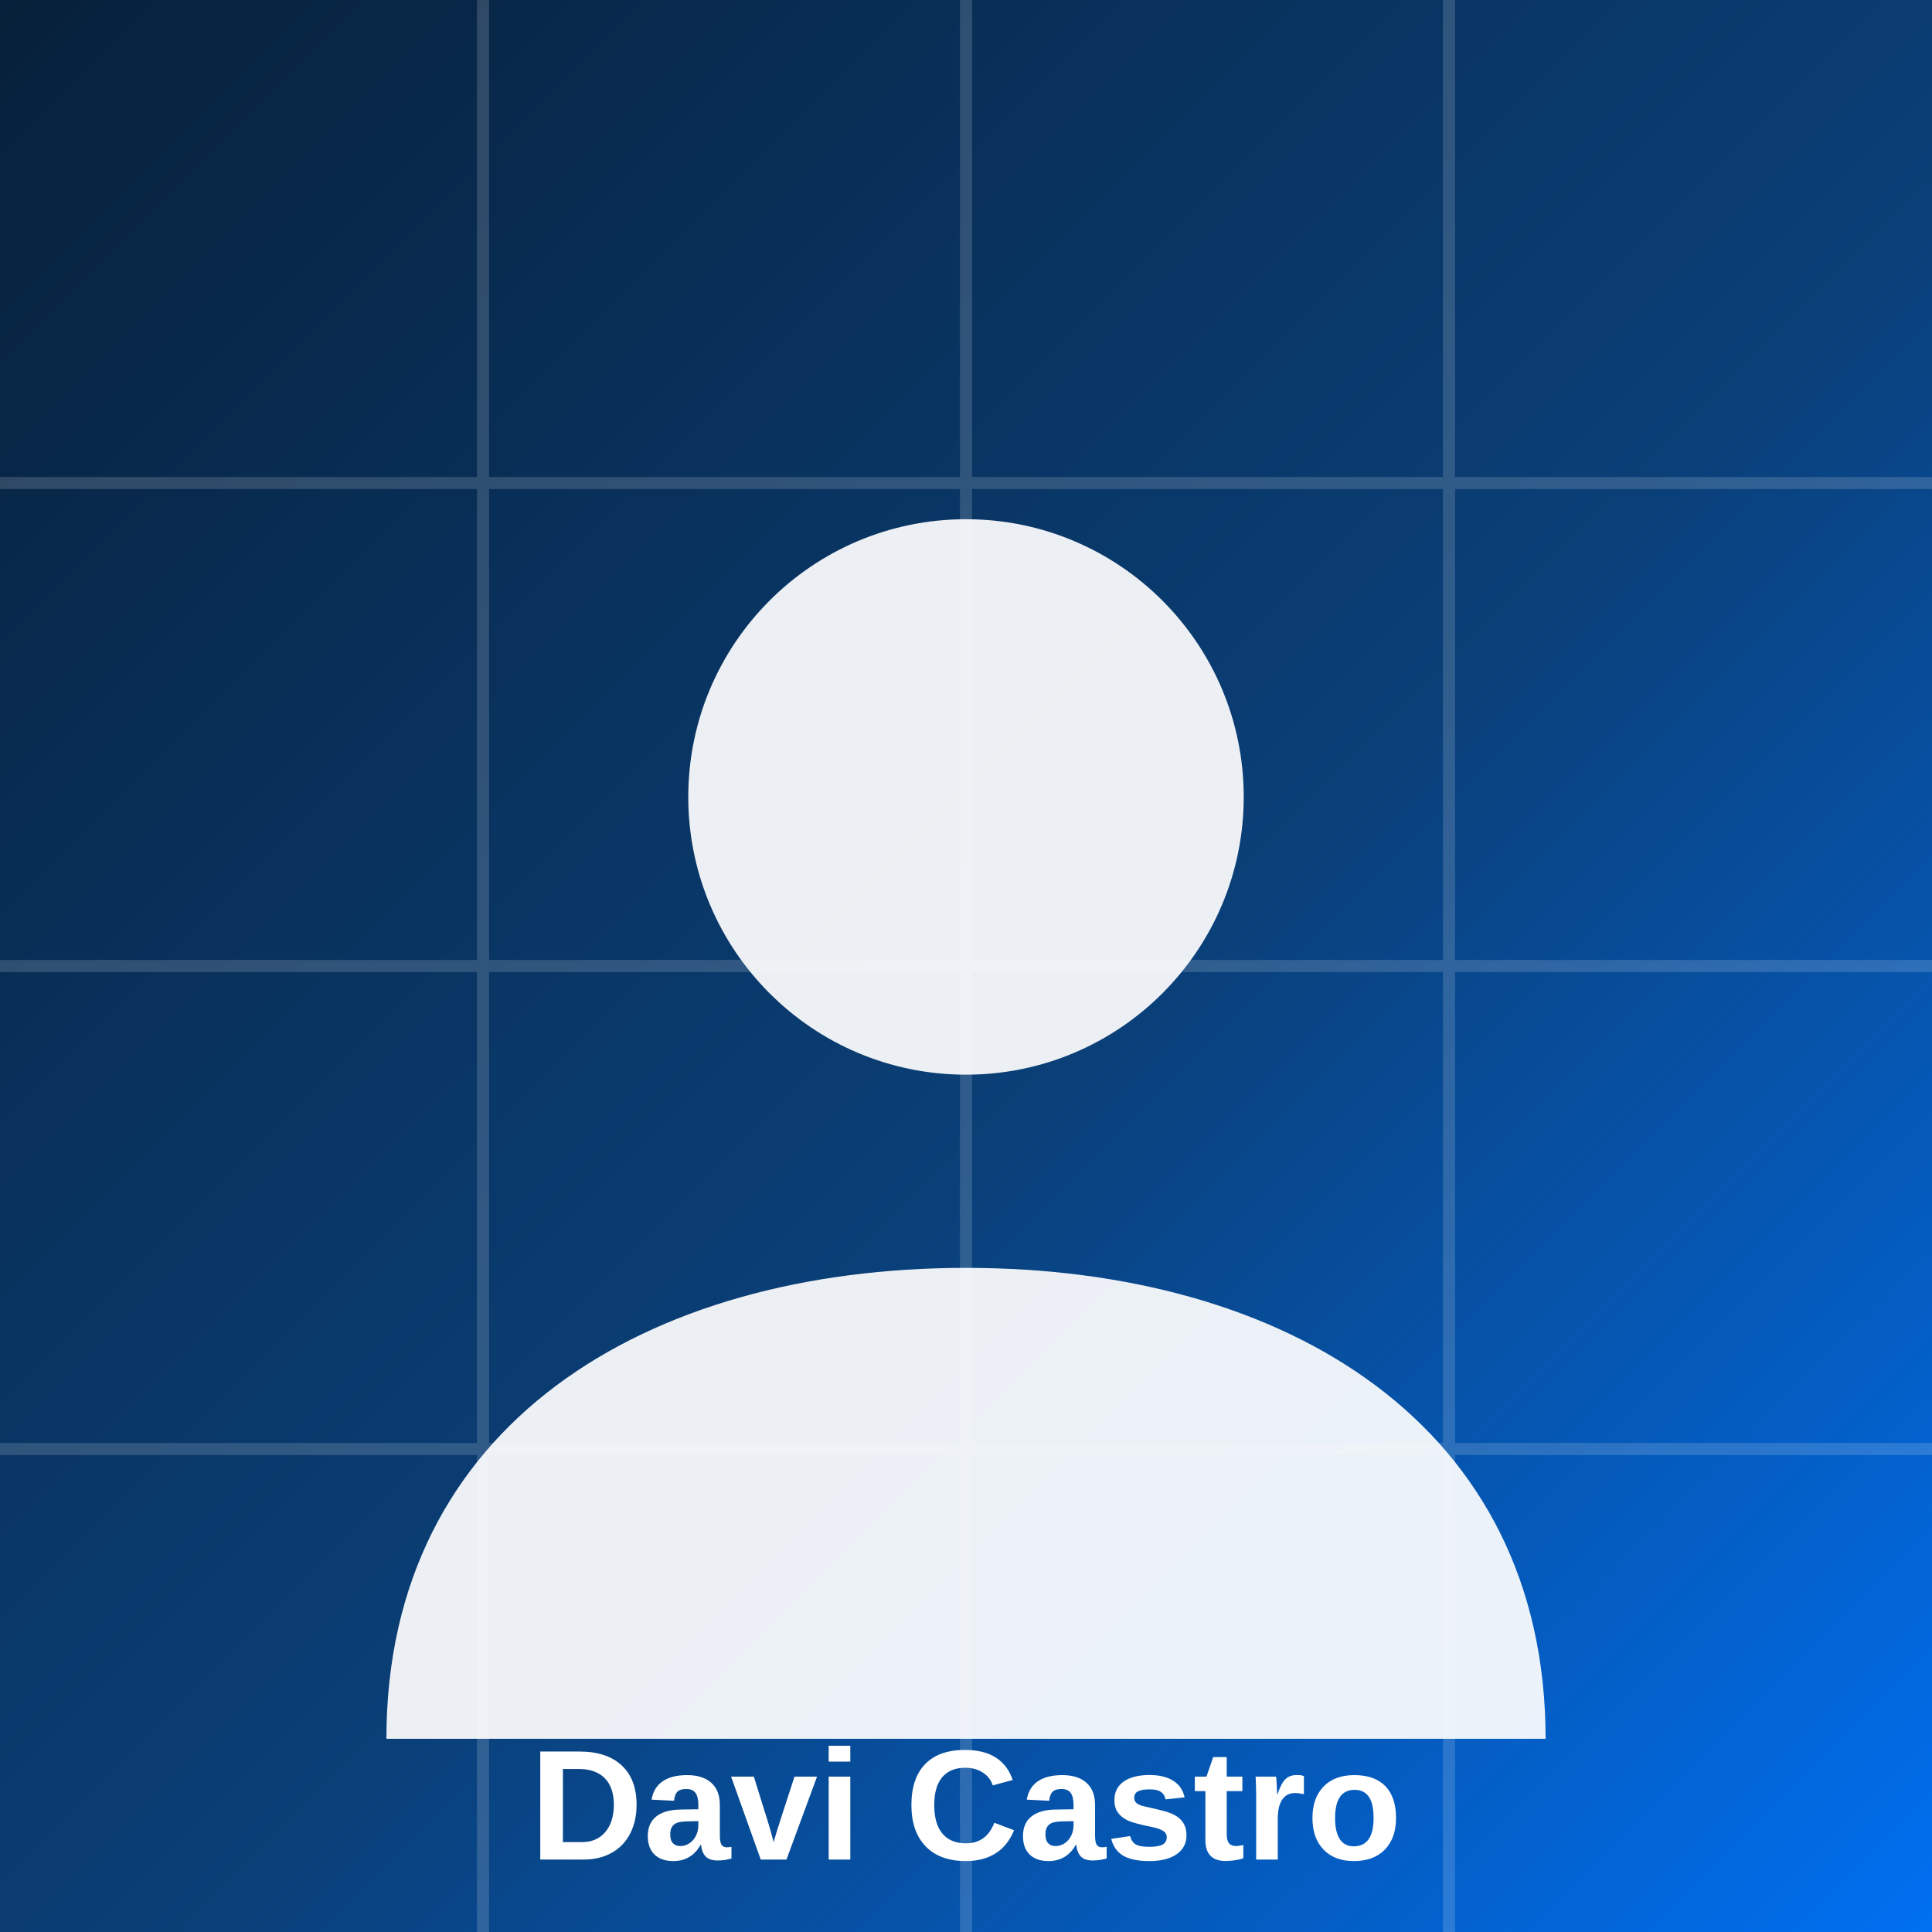
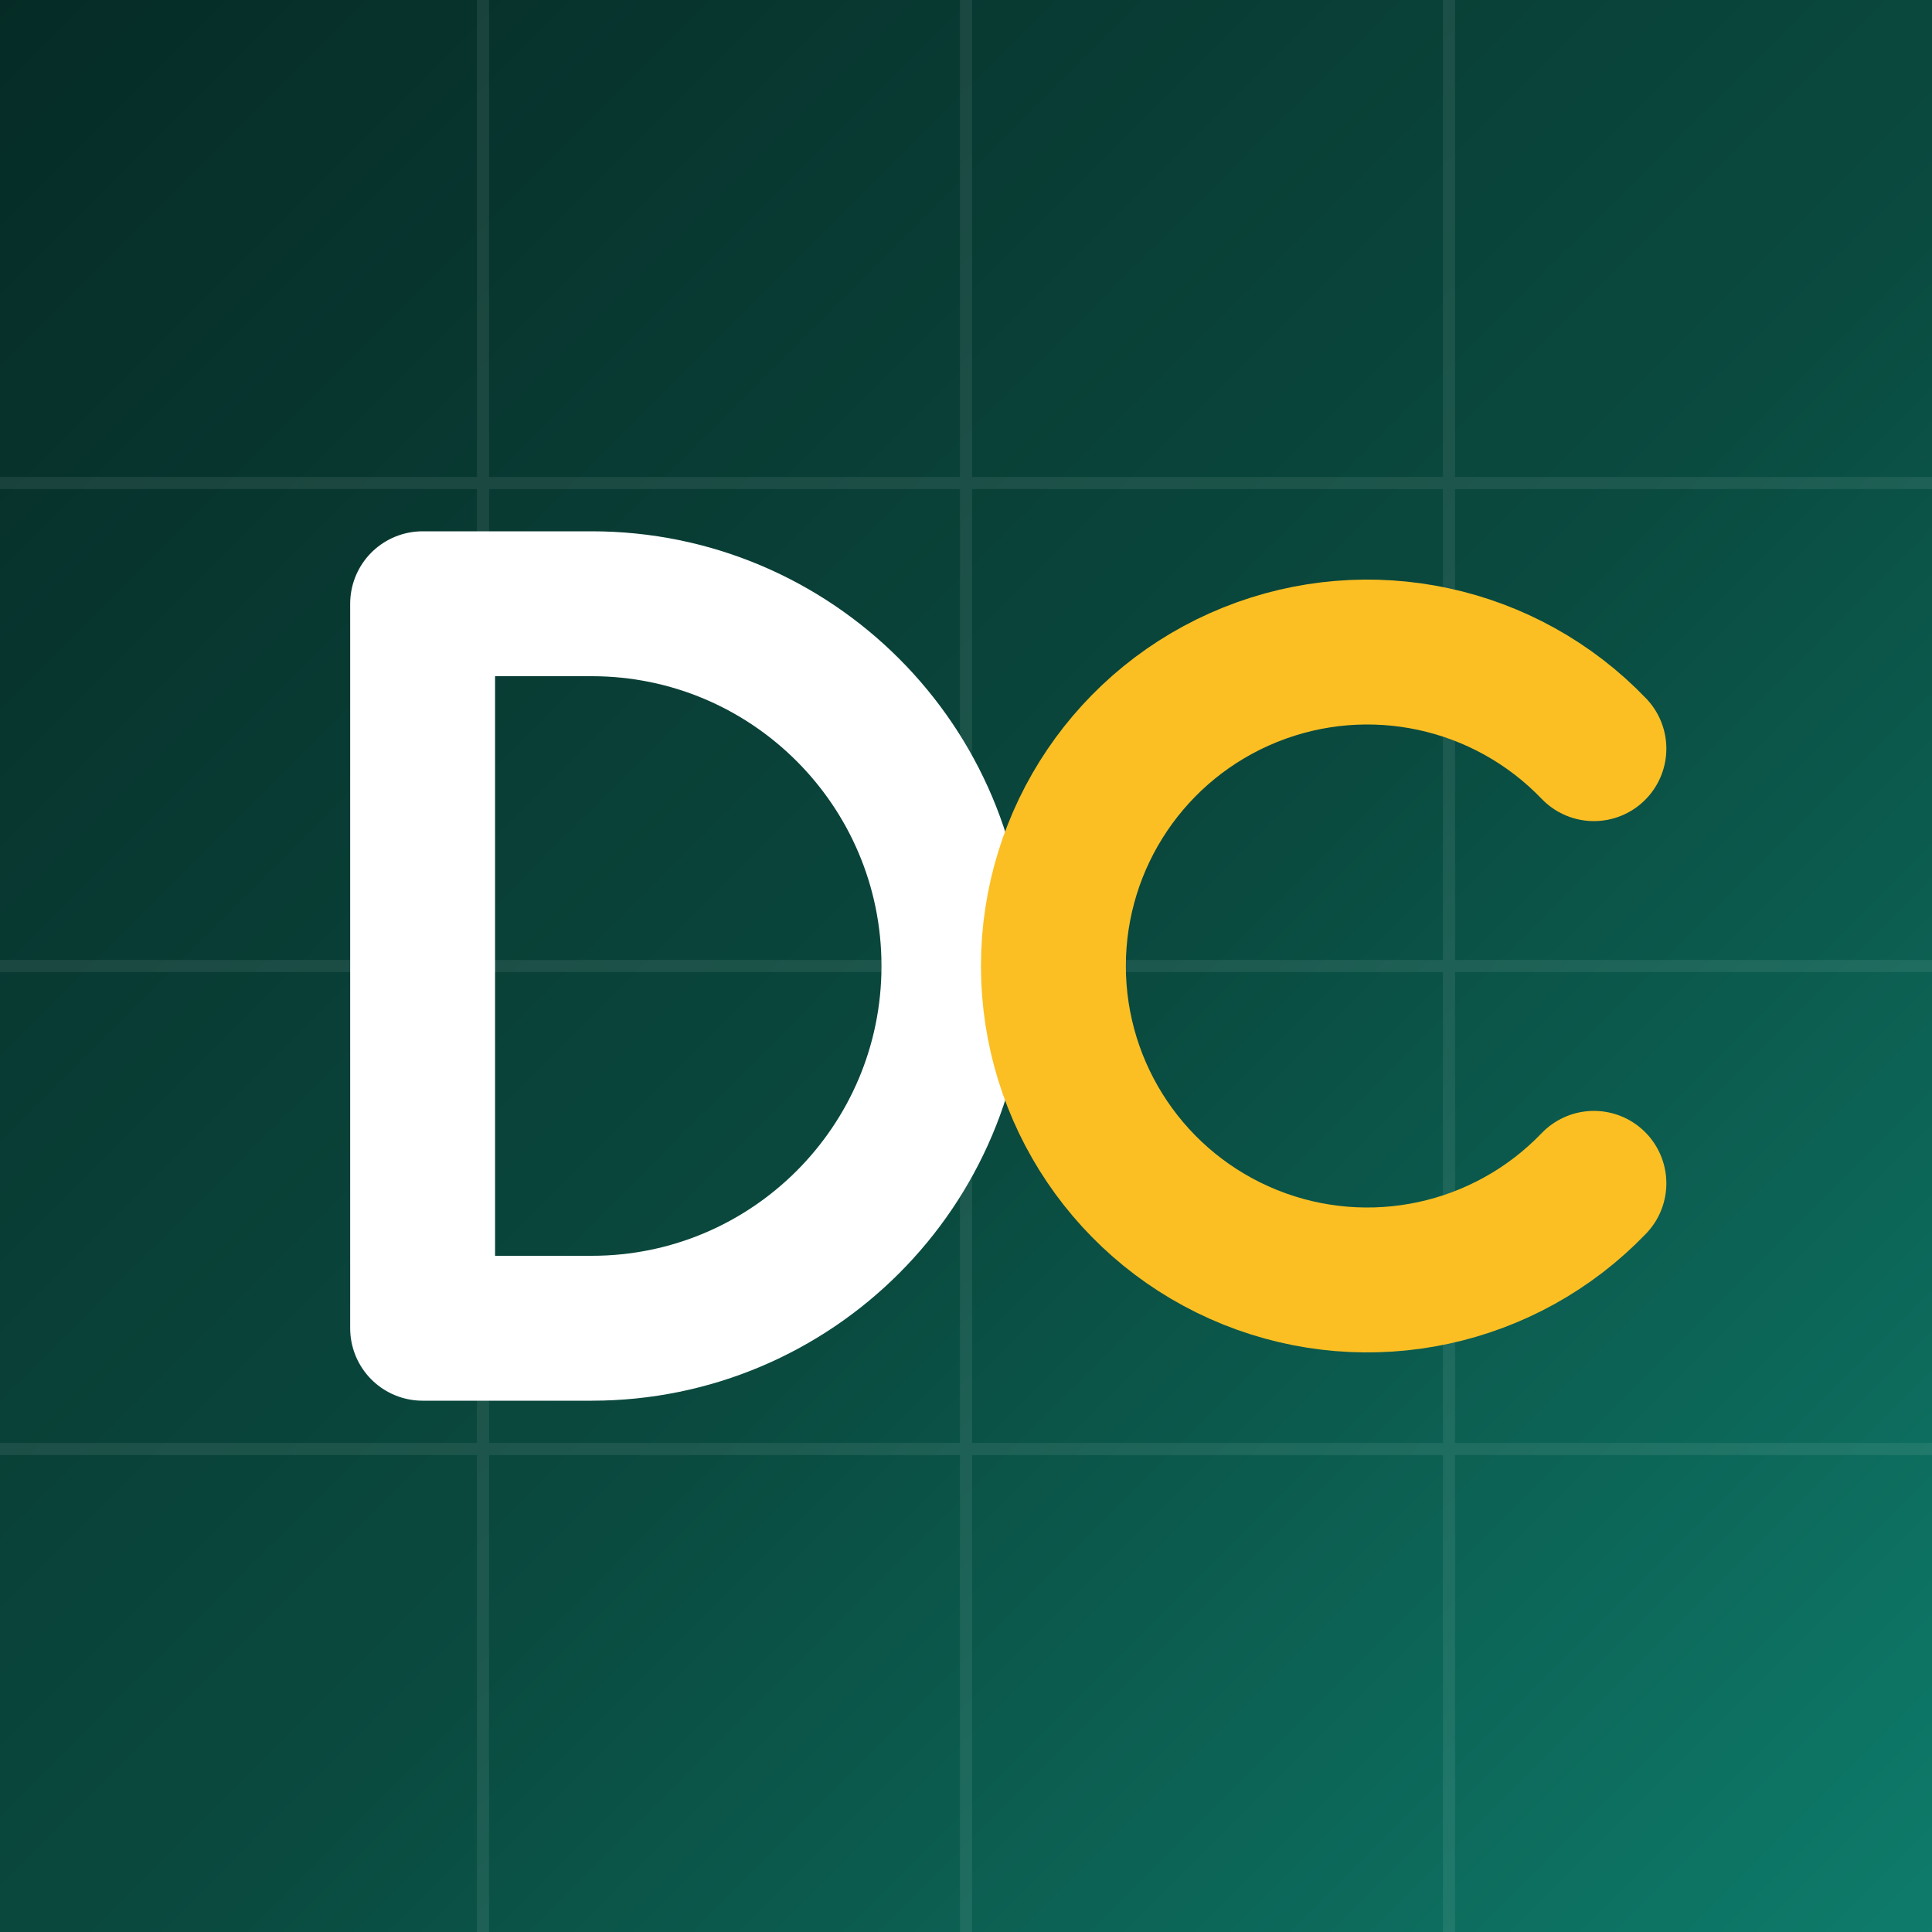
<svg xmlns="http://www.w3.org/2000/svg" viewBox="0 0 320 320" width="320" height="320" role="img" aria-label="Davi Castro">
  <defs>
    <linearGradient id="pfBg" x1="0" y1="0" x2="1" y2="1">
-       <stop offset="0%" stop-color="#07203a" />
-       <stop offset="55%" stop-color="#0a3f77" />
-       <stop offset="100%" stop-color="#0070f2" />
+       <stop offset="0%" stop-color="#062b26" />
+       <stop offset="55%" stop-color="#0a4a3f" />
+       <stop offset="100%" stop-color="#0e7c6b" />
    </linearGradient>
  </defs>
  <rect width="320" height="320" fill="url(#pfBg)" />
-   <g fill="none" stroke="#ffffff" stroke-opacity="0.16" stroke-width="2">
+   <g fill="none" stroke="#ffffff" stroke-opacity="0.08" stroke-width="2">
    <path d="M0 80h320M0 160h320M0 240h320M80 0v320M160 0v320M240 0v320" />
  </g>
-   <circle cx="160" cy="132" r="46" fill="#ffffff" fill-opacity="0.92" />
-   <path d="M64 288c0-52 43-78 96-78s96 26 96 78z" fill="#ffffff" fill-opacity="0.92" />
-   <text x="160" y="308" text-anchor="middle" font-family="Segoe UI, Arial, sans-serif" font-size="26" font-weight="700" fill="#ffffff">Davi Castro</text>
+   <g fill="none" stroke-width="24" stroke-linecap="round" stroke-linejoin="round">
+     <path d="M70 100v120h28a60 60 0 0 0 0-120z" stroke="#ffffff" />
+     <path d="M264 124A52 52 0 1 0 264 196" stroke="#fbbf24" />
+   </g>
</svg>
